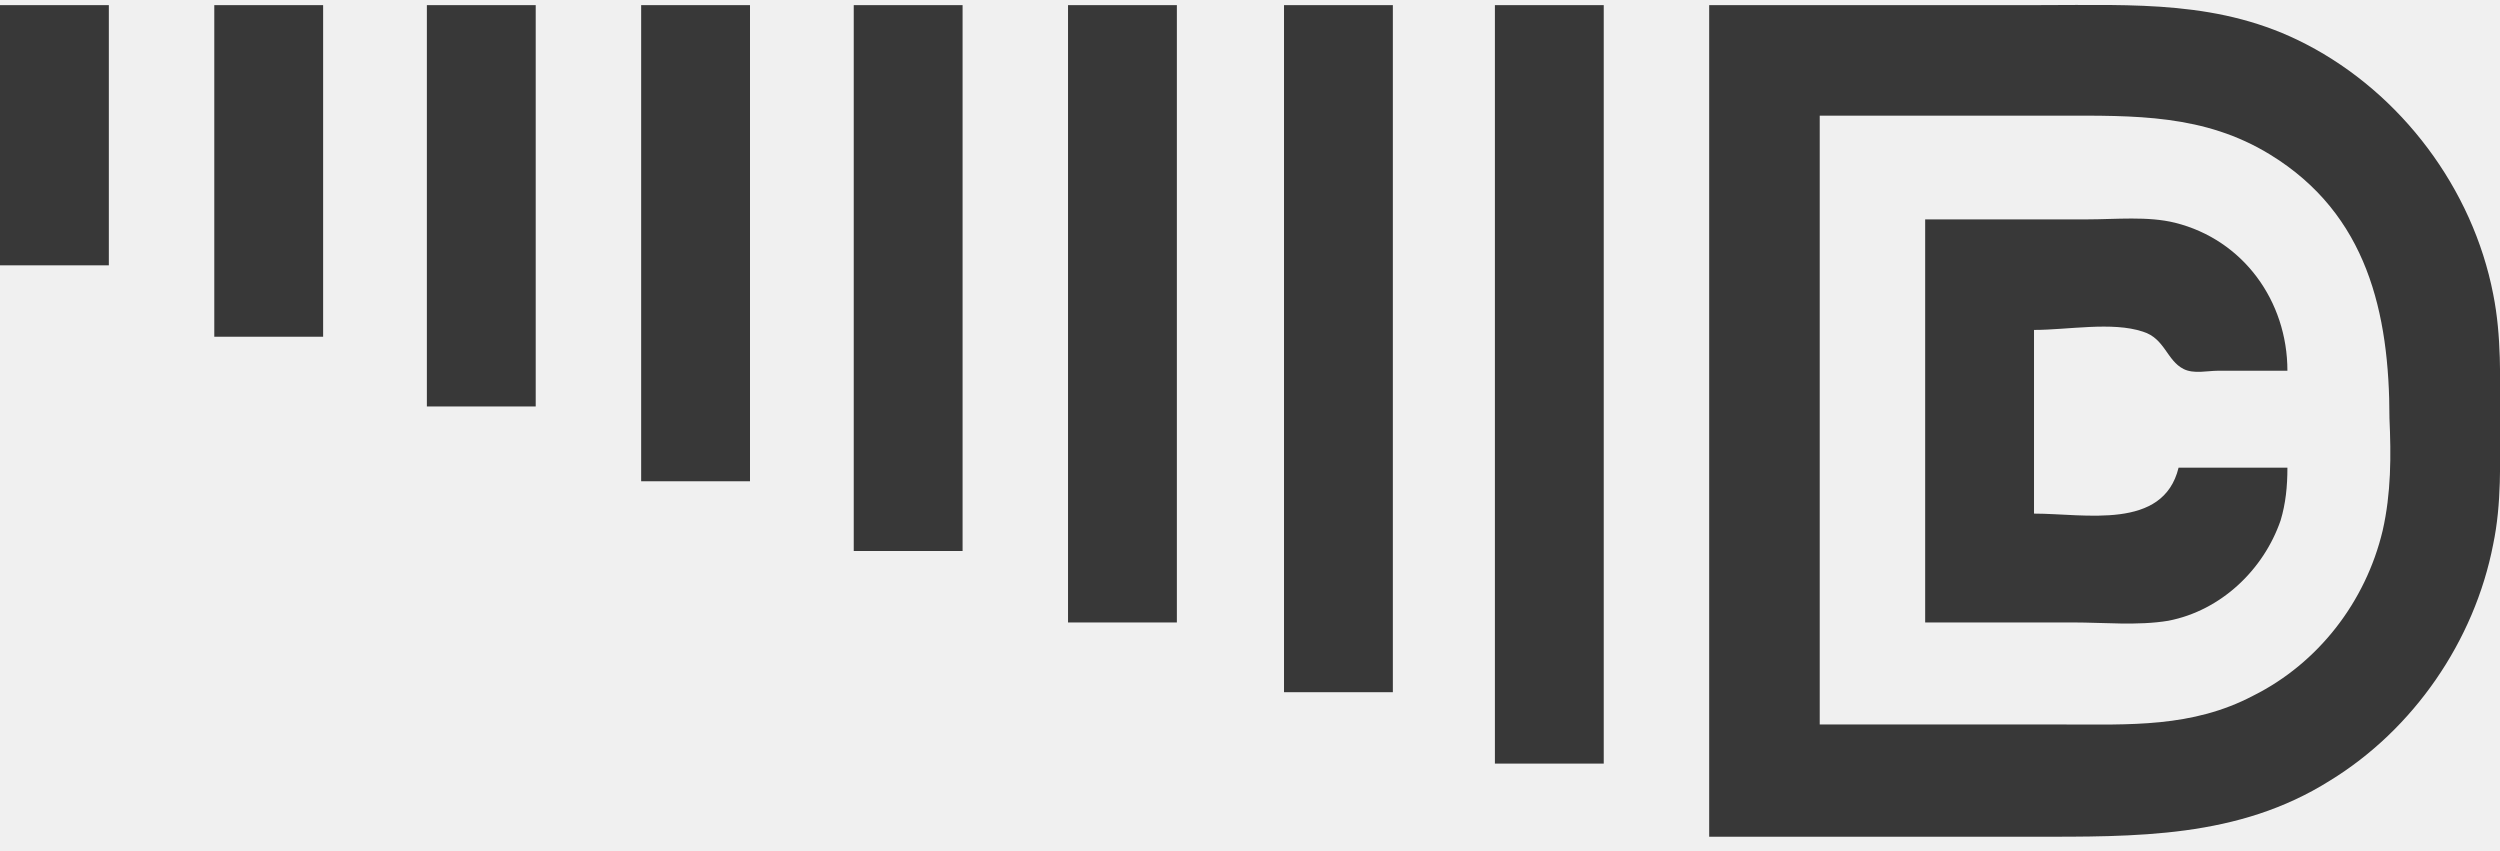
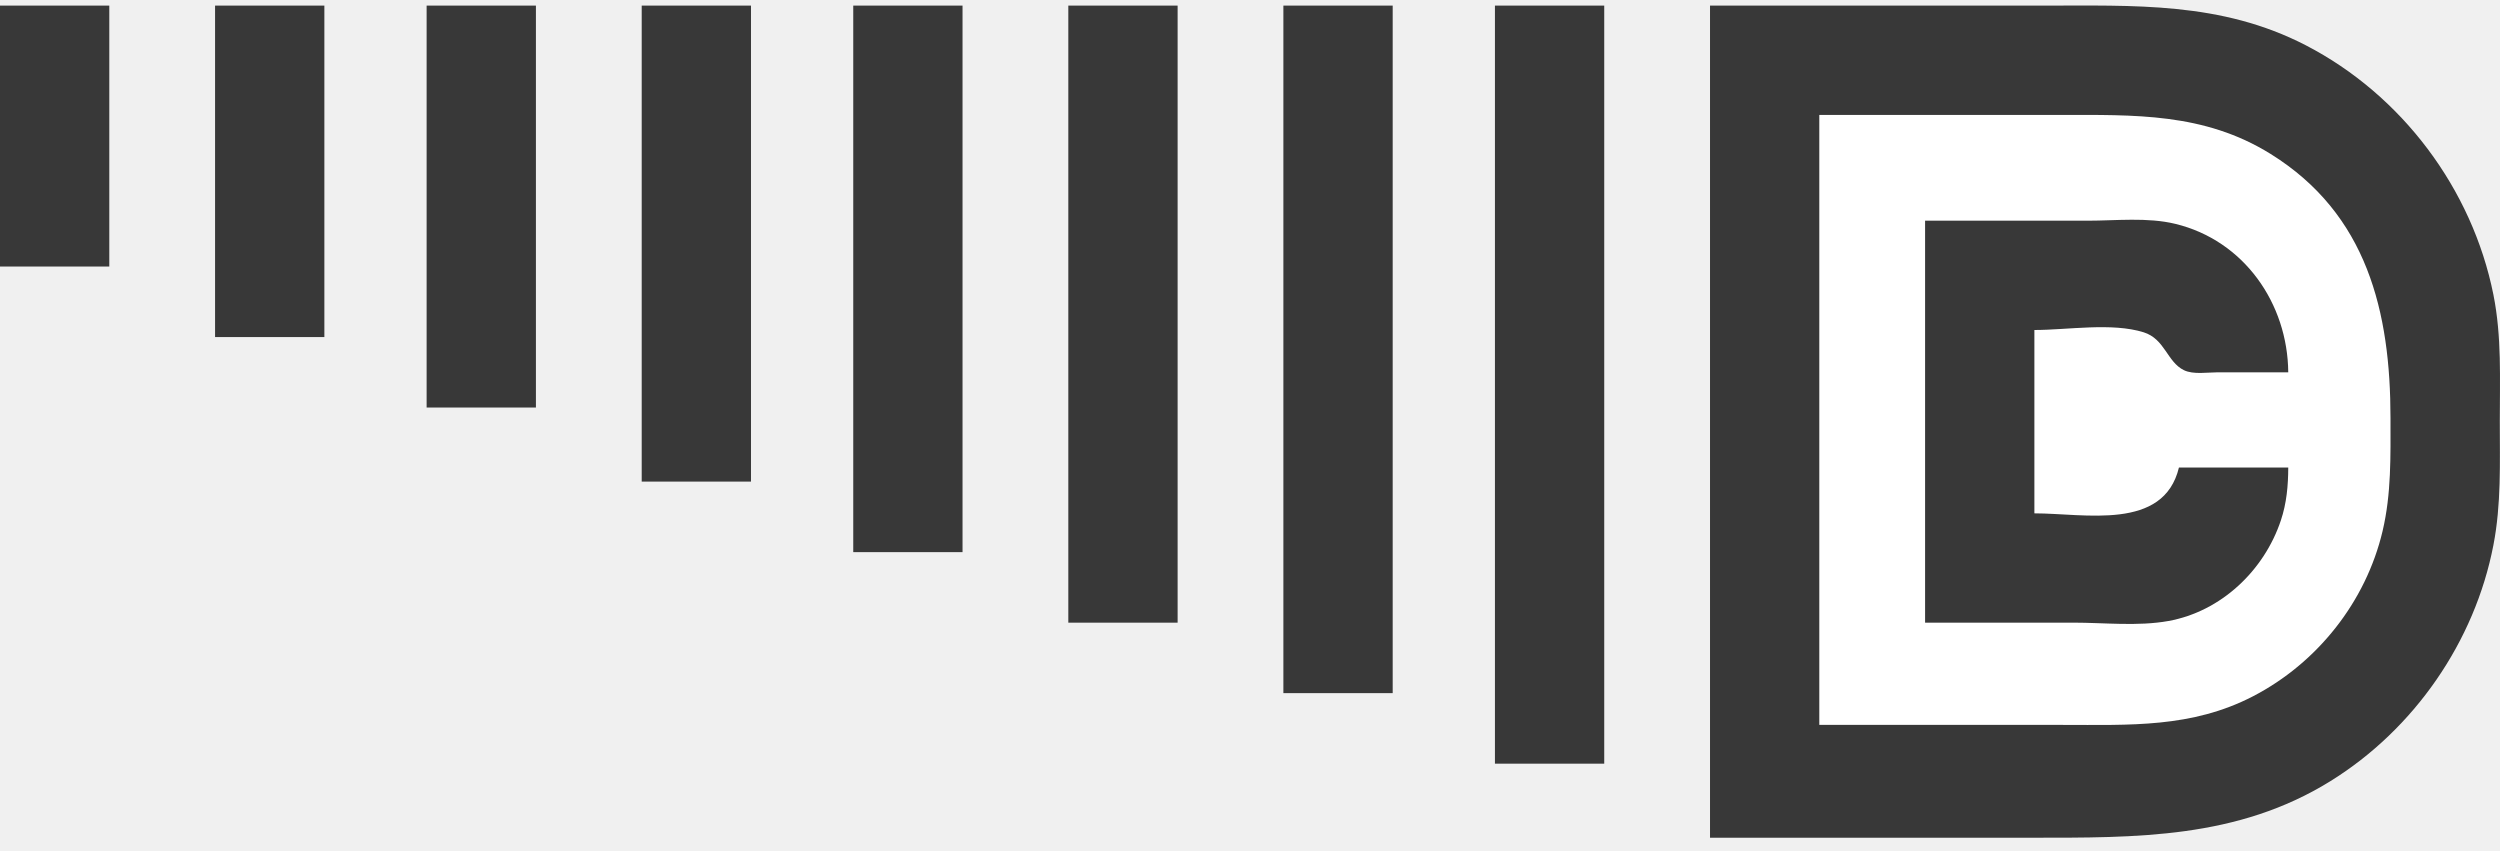
- <svg xmlns="http://www.w3.org/2000/svg" version="1.1" id="Layer_1" x="0" y="0" viewBox="0 0 147 50" style="enable-background:new 0 0 147 50" xml:space="preserve">
-   <style>.st0{fill:#383838}</style>
-   <path class="st0" d="M0 .3h6.4v15.3H0zM12.6.3H19v19.5h-6.4zM25.1.3h6.4v23.6h-6.4zM37.7.3h6.4v28h-6.4zM50.2.3h6.4v32.1h-6.4zM62.8.3h6.4v36.3h-6.4zM75.5.3h6.4v40.4h-6.4zM87.9.3h6.4v44.6h-6.4zM146.6 17.3c-1.2-6.2-5.4-11.8-11-14.7C130.6 0 125.5.3 120 .3h-19.5v48.9h18.9c6.2 0 12.2.1 17.6-3.3 4.9-3 8.5-8.2 9.6-13.9.5-2.4.4-4.8.4-7.3 0-2.4.1-4.9-.4-7.4zm-6.5 13.9c-1 4.2-3.8 7.8-7.6 9.7-3.6 1.9-7.3 1.7-11.2 1.7H107V6.8h14.1c4.4 0 8.5-.1 12.4 2.3 5.7 3.5 7 9.3 7 15.5.1 2.2.1 4.4-.4 6.6z" />
-   <path class="st0" d="M113.2 13v23.6h8.7c1.8 0 3.8.2 5.6-.1 3.1-.6 5.6-3 6.6-5.9.3-1 .4-2 .4-3.1h-6.4c-.9 3.7-5.5 2.7-8.5 2.7V19.4c2 0 4.6-.5 6.4.1 1.3.4 1.4 1.7 2.4 2.2.6.3 1.4.1 2 .1h4.1c0-4.1-2.6-7.7-6.6-8.7-1.6-.4-3.5-.2-5.2-.2h-9.5z" />
+ <svg xmlns="http://www.w3.org/2000/svg" width="147" height="50" viewBox="0 0 147 50" fill="none">
+   <path d="M0 0.331V15.672H6.427V0.331H0ZM12.646 0.331V19.819H19.073V0.331H12.646ZM25.085 0.331V23.965H31.512V0.331H25.085ZM37.732 0.331V28.319H44.158V0.331H37.732ZM50.171 0.331V32.465H56.597V0.331H50.171ZM62.817 0.331V36.611H69.244V0.331H62.817ZM75.463 0.331V40.758H81.89V0.331H75.463ZM87.902 0.331V44.904H94.329V0.331H87.902ZM100.549 0.331V49.258H119.414C125.62 49.258 131.562 49.324 137.036 45.927C141.948 42.88 145.517 37.734 146.613 32.05C147.078 29.645 146.988 27.232 146.988 24.794C146.988 22.294 147.106 19.796 146.613 17.331C145.368 11.109 141.226 5.582 135.585 2.665C130.596 0.085 125.483 0.331 120.036 0.331H100.549Z" fill="#383838" />
+   <path d="M106.975 6.758V42.624H121.28C125.224 42.624 128.866 42.812 132.475 40.943C136.258 38.984 139.117 35.383 140.097 31.221C140.616 29.019 140.561 26.833 140.561 24.587C140.561 18.35 139.201 12.588 133.512 9.052C129.597 6.618 125.501 6.758 121.073 6.758H106.975Z" fill="white" />
+   <path d="M113.195 12.977V36.611H121.902C123.718 36.611 125.709 36.838 127.5 36.515C130.601 35.956 133.132 33.548 134.115 30.599C134.454 29.584 134.546 28.552 134.549 27.489H128.122C127.221 31.235 122.587 30.185 119.622 30.185V19.404C121.576 19.404 124.178 18.952 126.049 19.54C127.302 19.933 127.42 21.282 128.416 21.767C128.967 22.035 129.807 21.892 130.402 21.892H134.549C134.515 17.841 131.948 14.143 127.914 13.164C126.267 12.764 124.417 12.977 122.732 12.977H113.195Z" fill="#383838" />
</svg>
